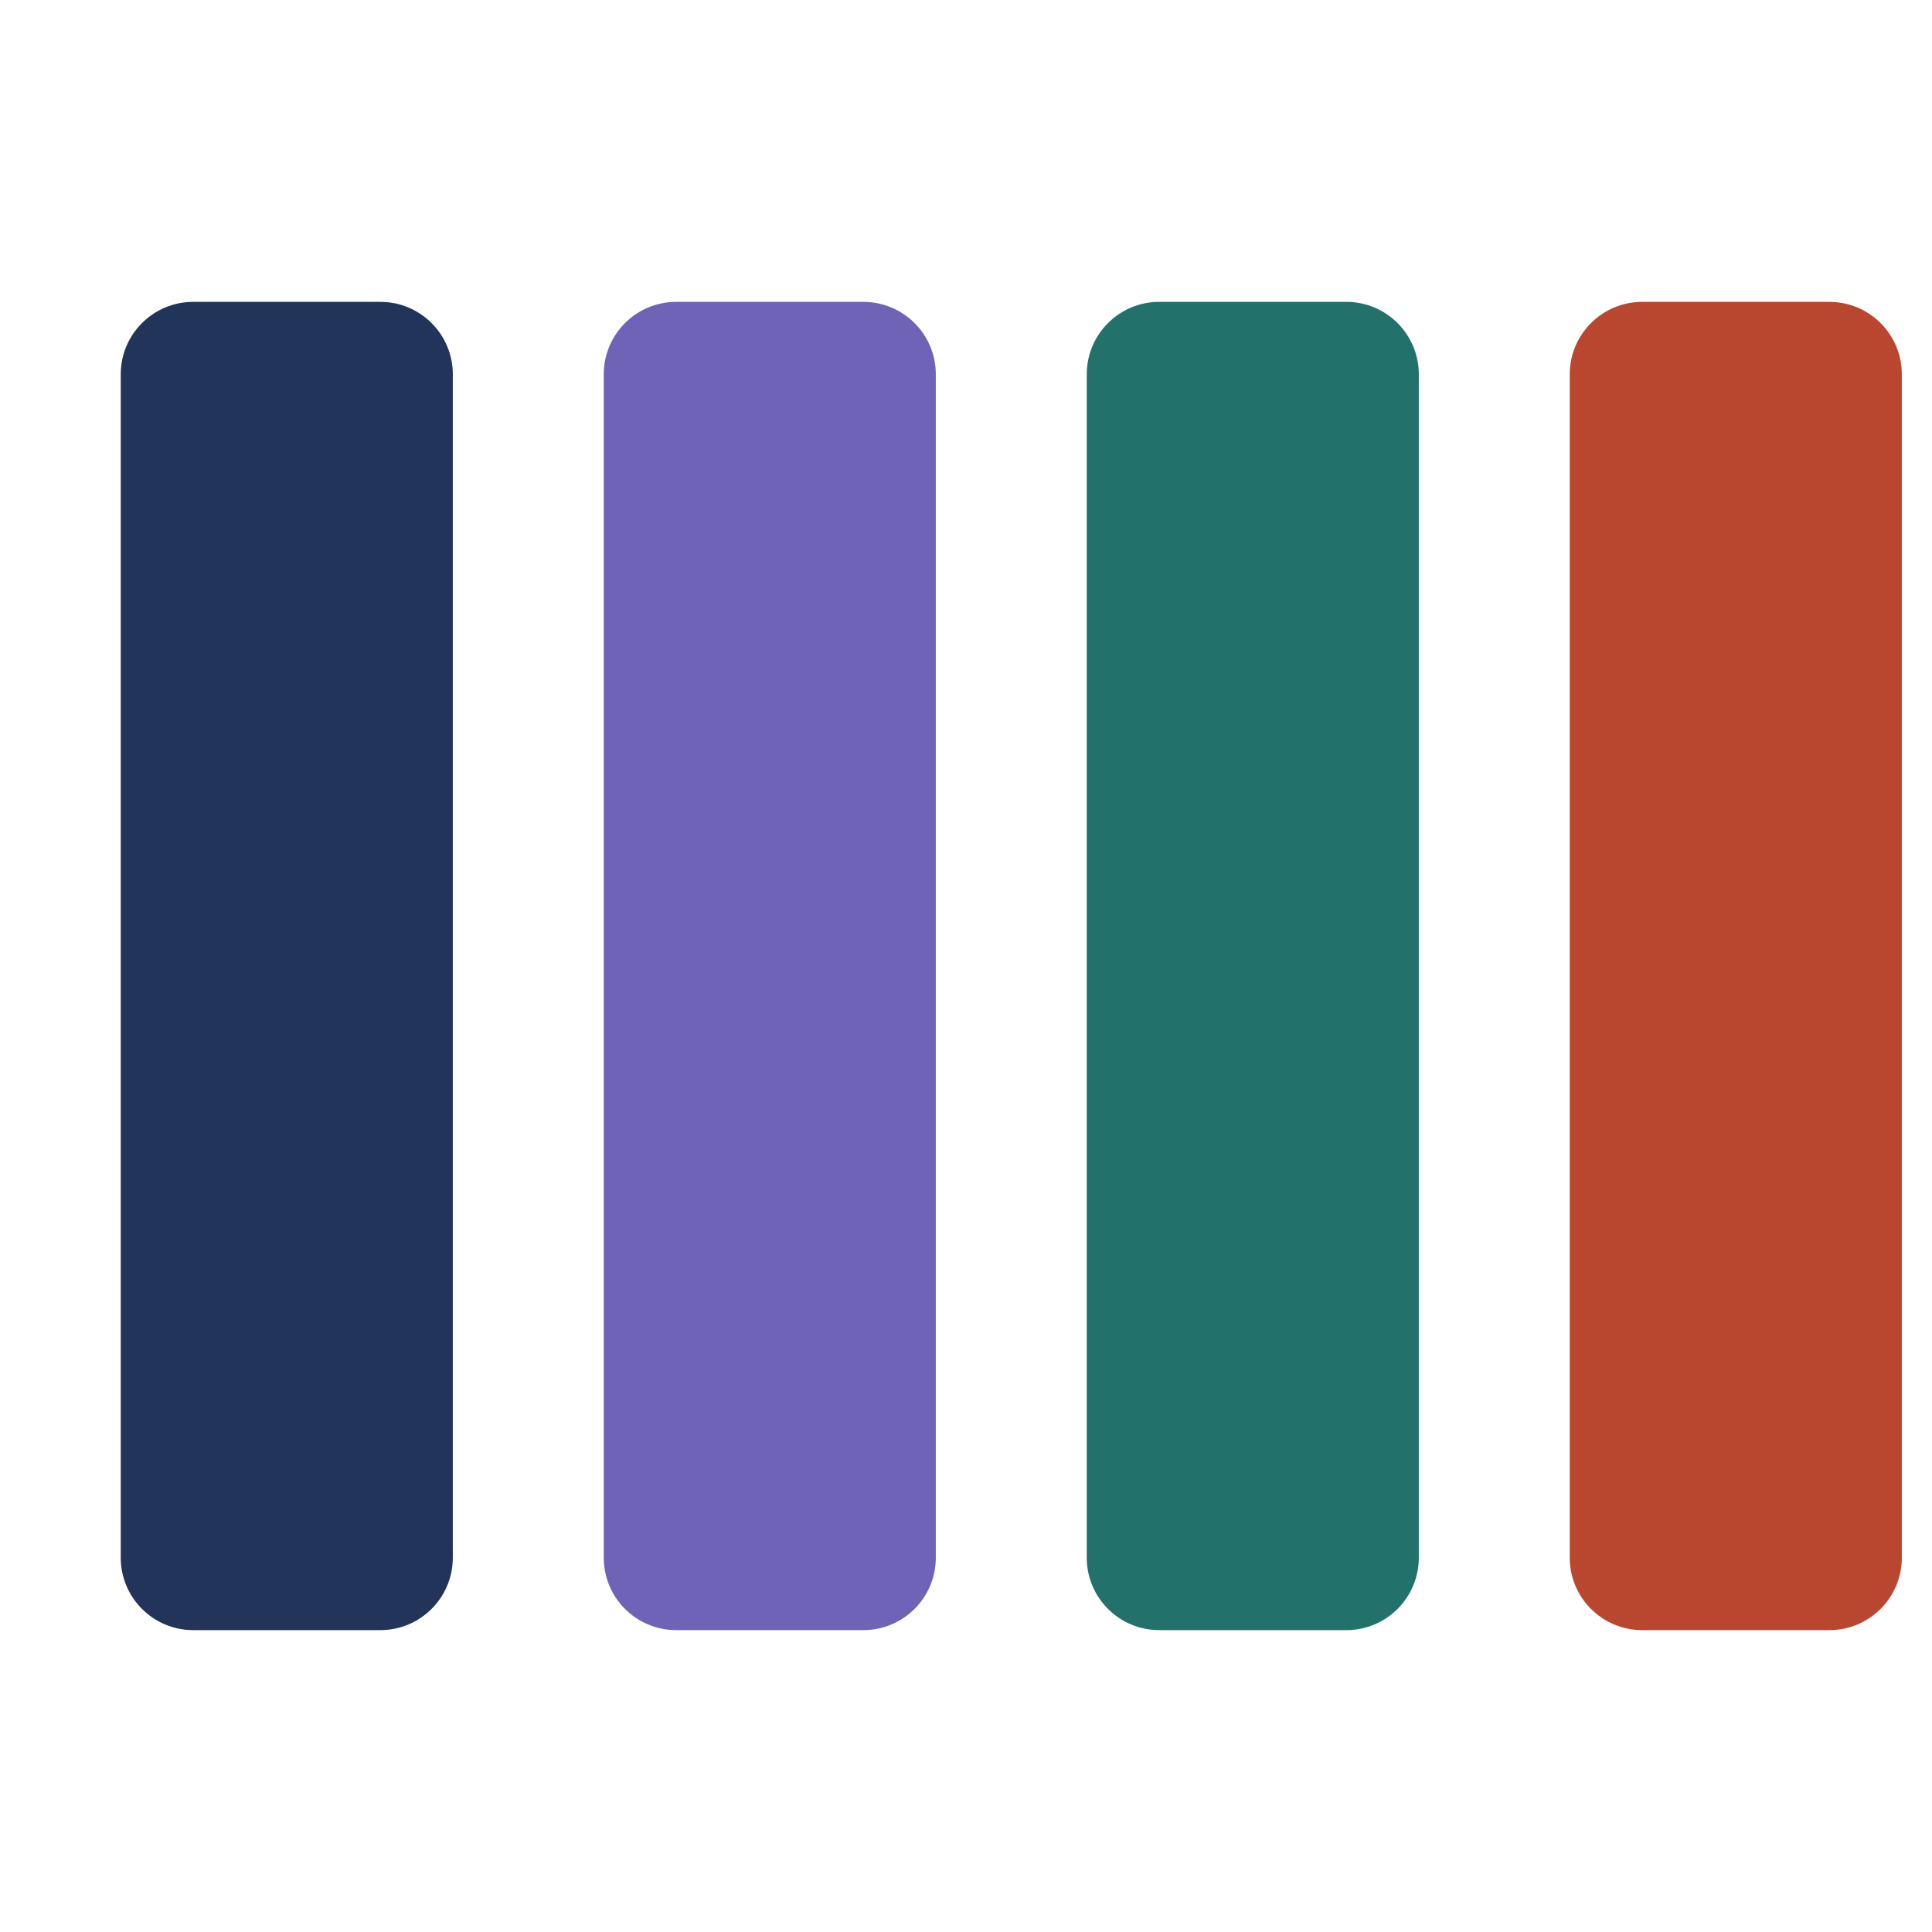
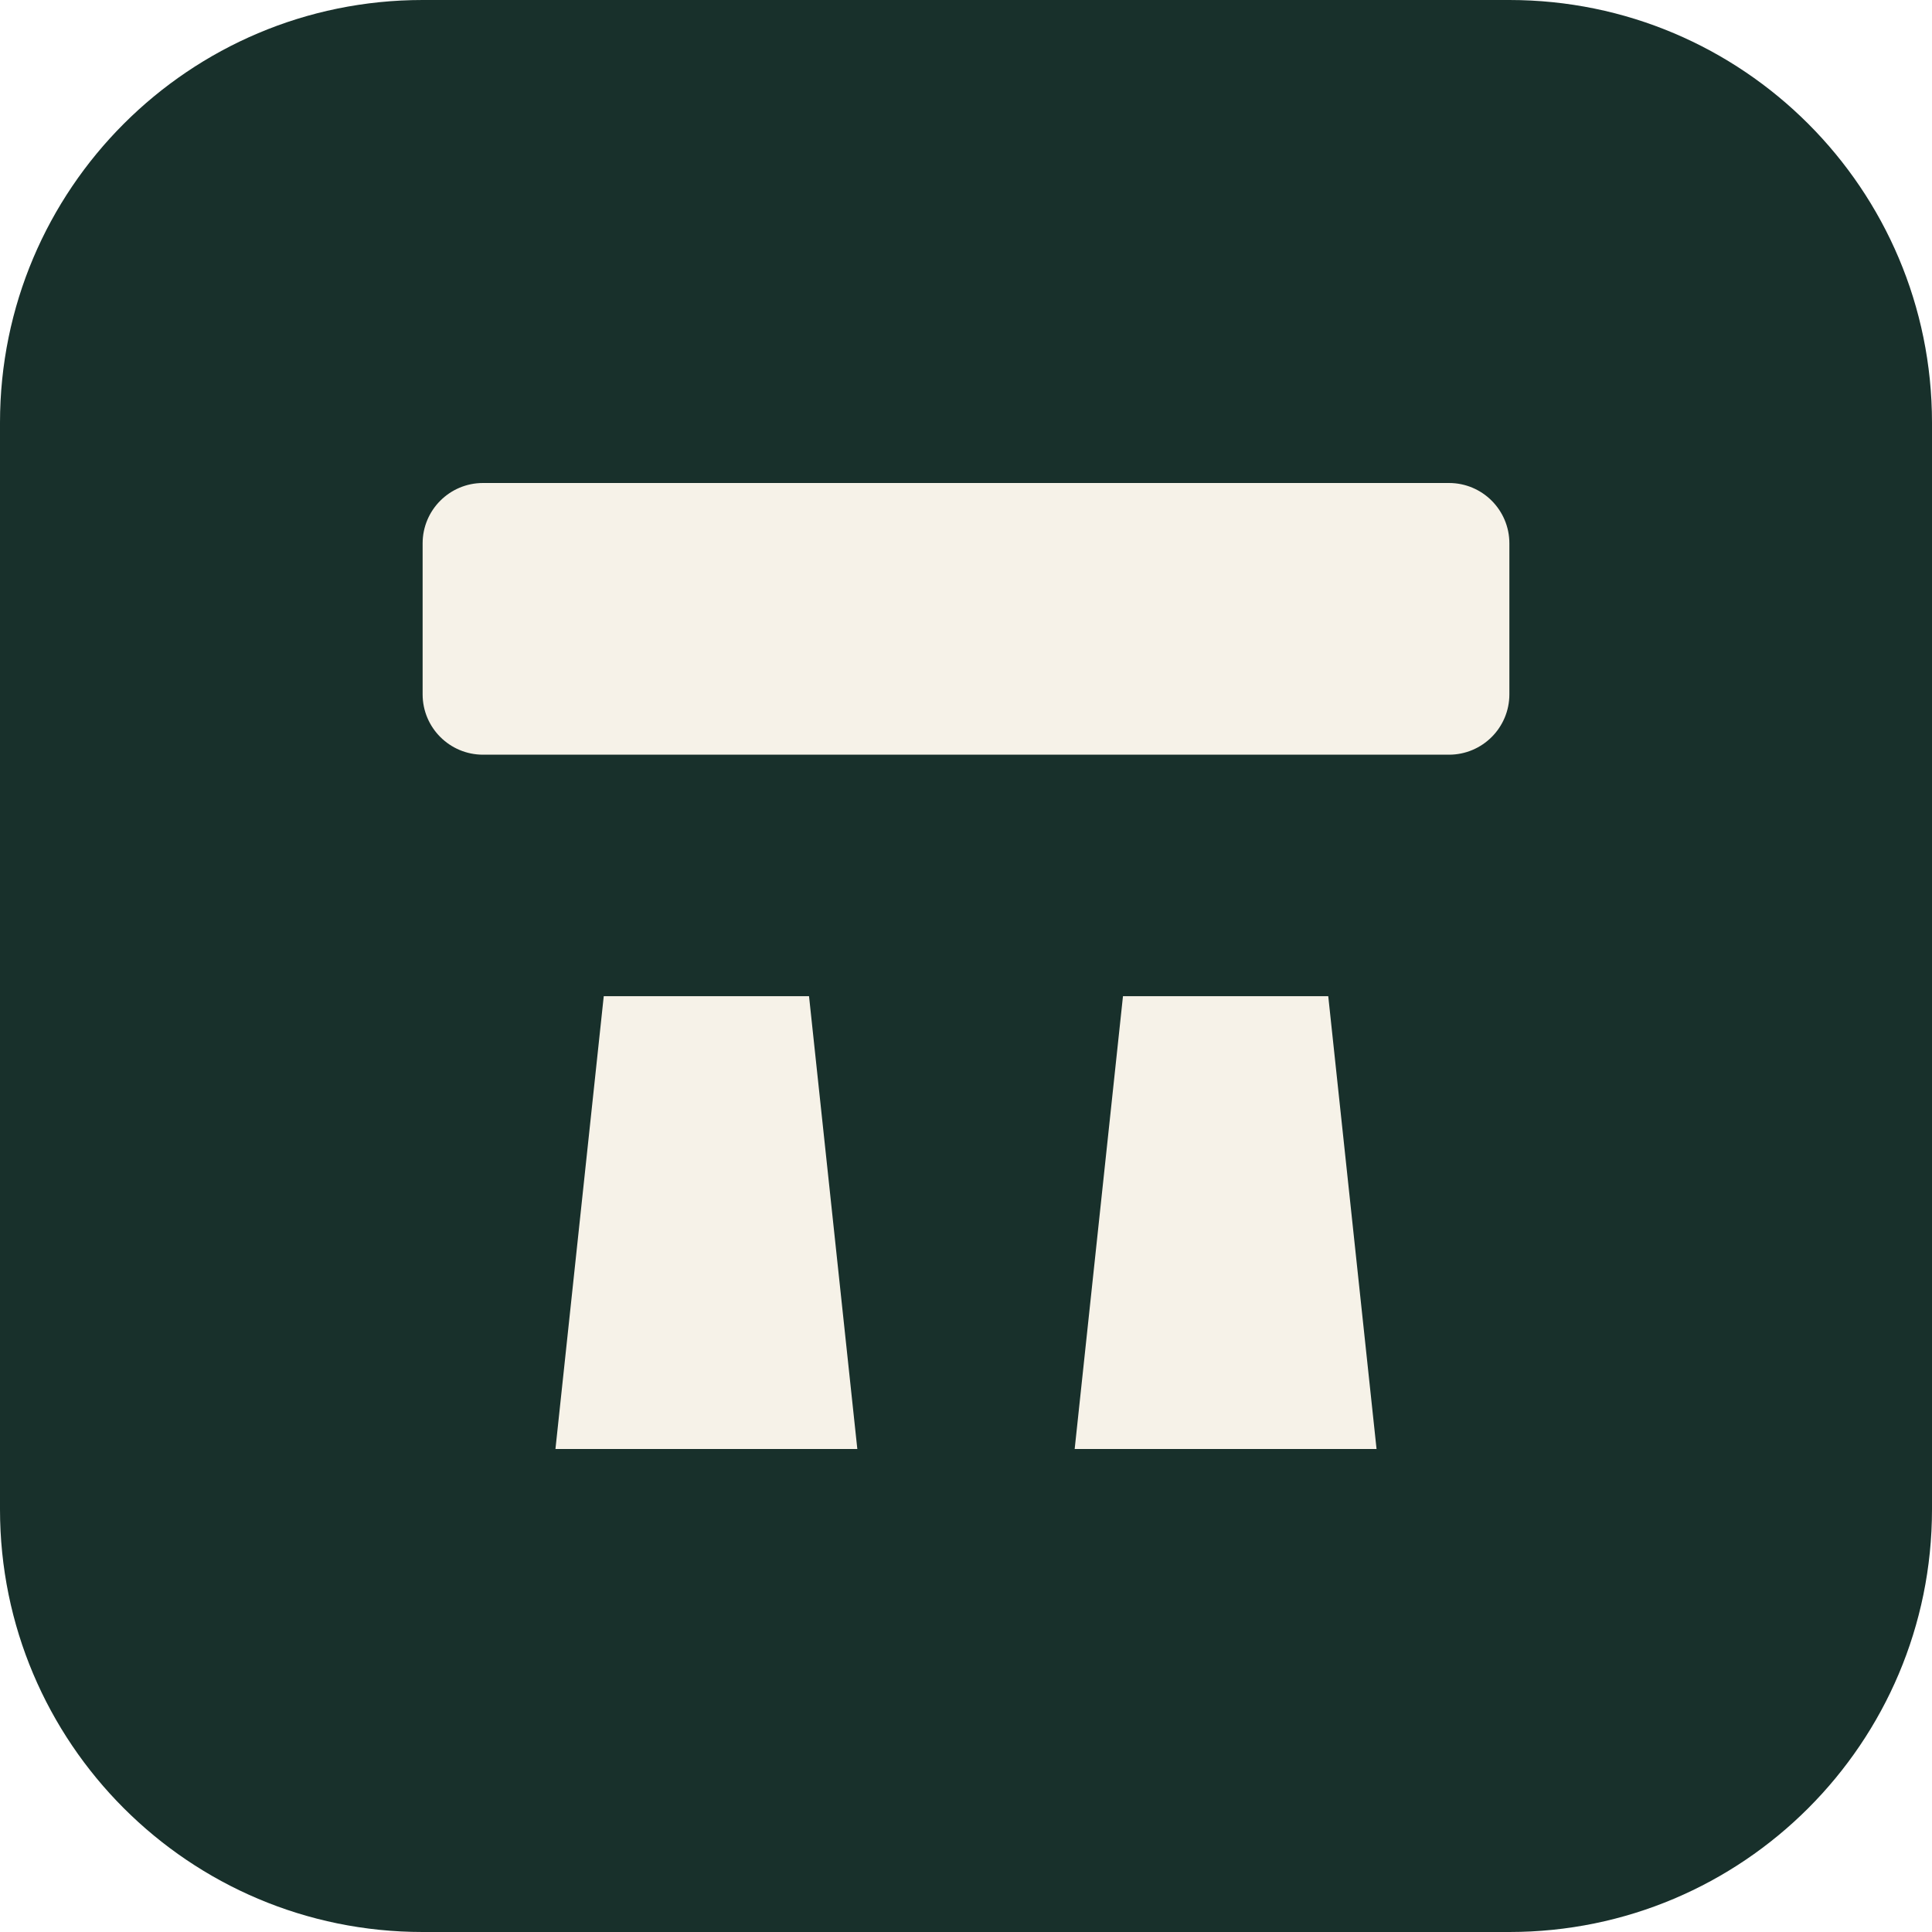
<svg xmlns="http://www.w3.org/2000/svg" viewBox="0 0 32 32">
-   <style>
-     .a { fill: #22345a } .b { fill: #6f63b8 } .c { fill: #23716b } .d { fill: #b9462f }
-     @media (prefers-color-scheme: dark) { .a { fill: #8aa3e0 } .b { fill: #a99ff0 } .c { fill: #63c8be } .d { fill: #ff8f78 } }
-   </style>
-   <rect class="a" x="2" y="5" width="5.5" height="22" rx="1.2" />
-   <rect class="b" x="10" y="5" width="5.5" height="22" rx="1.2" />
-   <rect class="c" x="18" y="5" width="5.5" height="22" rx="1.2" />
-   <rect class="d" x="26" y="5" width="5.5" height="22" rx="1.2" />
+   <rect width="32" height="32" rx="7" fill="#18302b" />
+   <rect x="7" y="8" width="18" height="4.5" rx="1" fill="#f6f2e8" />
+   <path d="M10 16.5h3.4l.8 7.5H9.2z" fill="#f6f2e8" />
+   <path d="M18.6 16.5H22l.8 7.5h-5z" fill="#f6f2e8" />
</svg>
